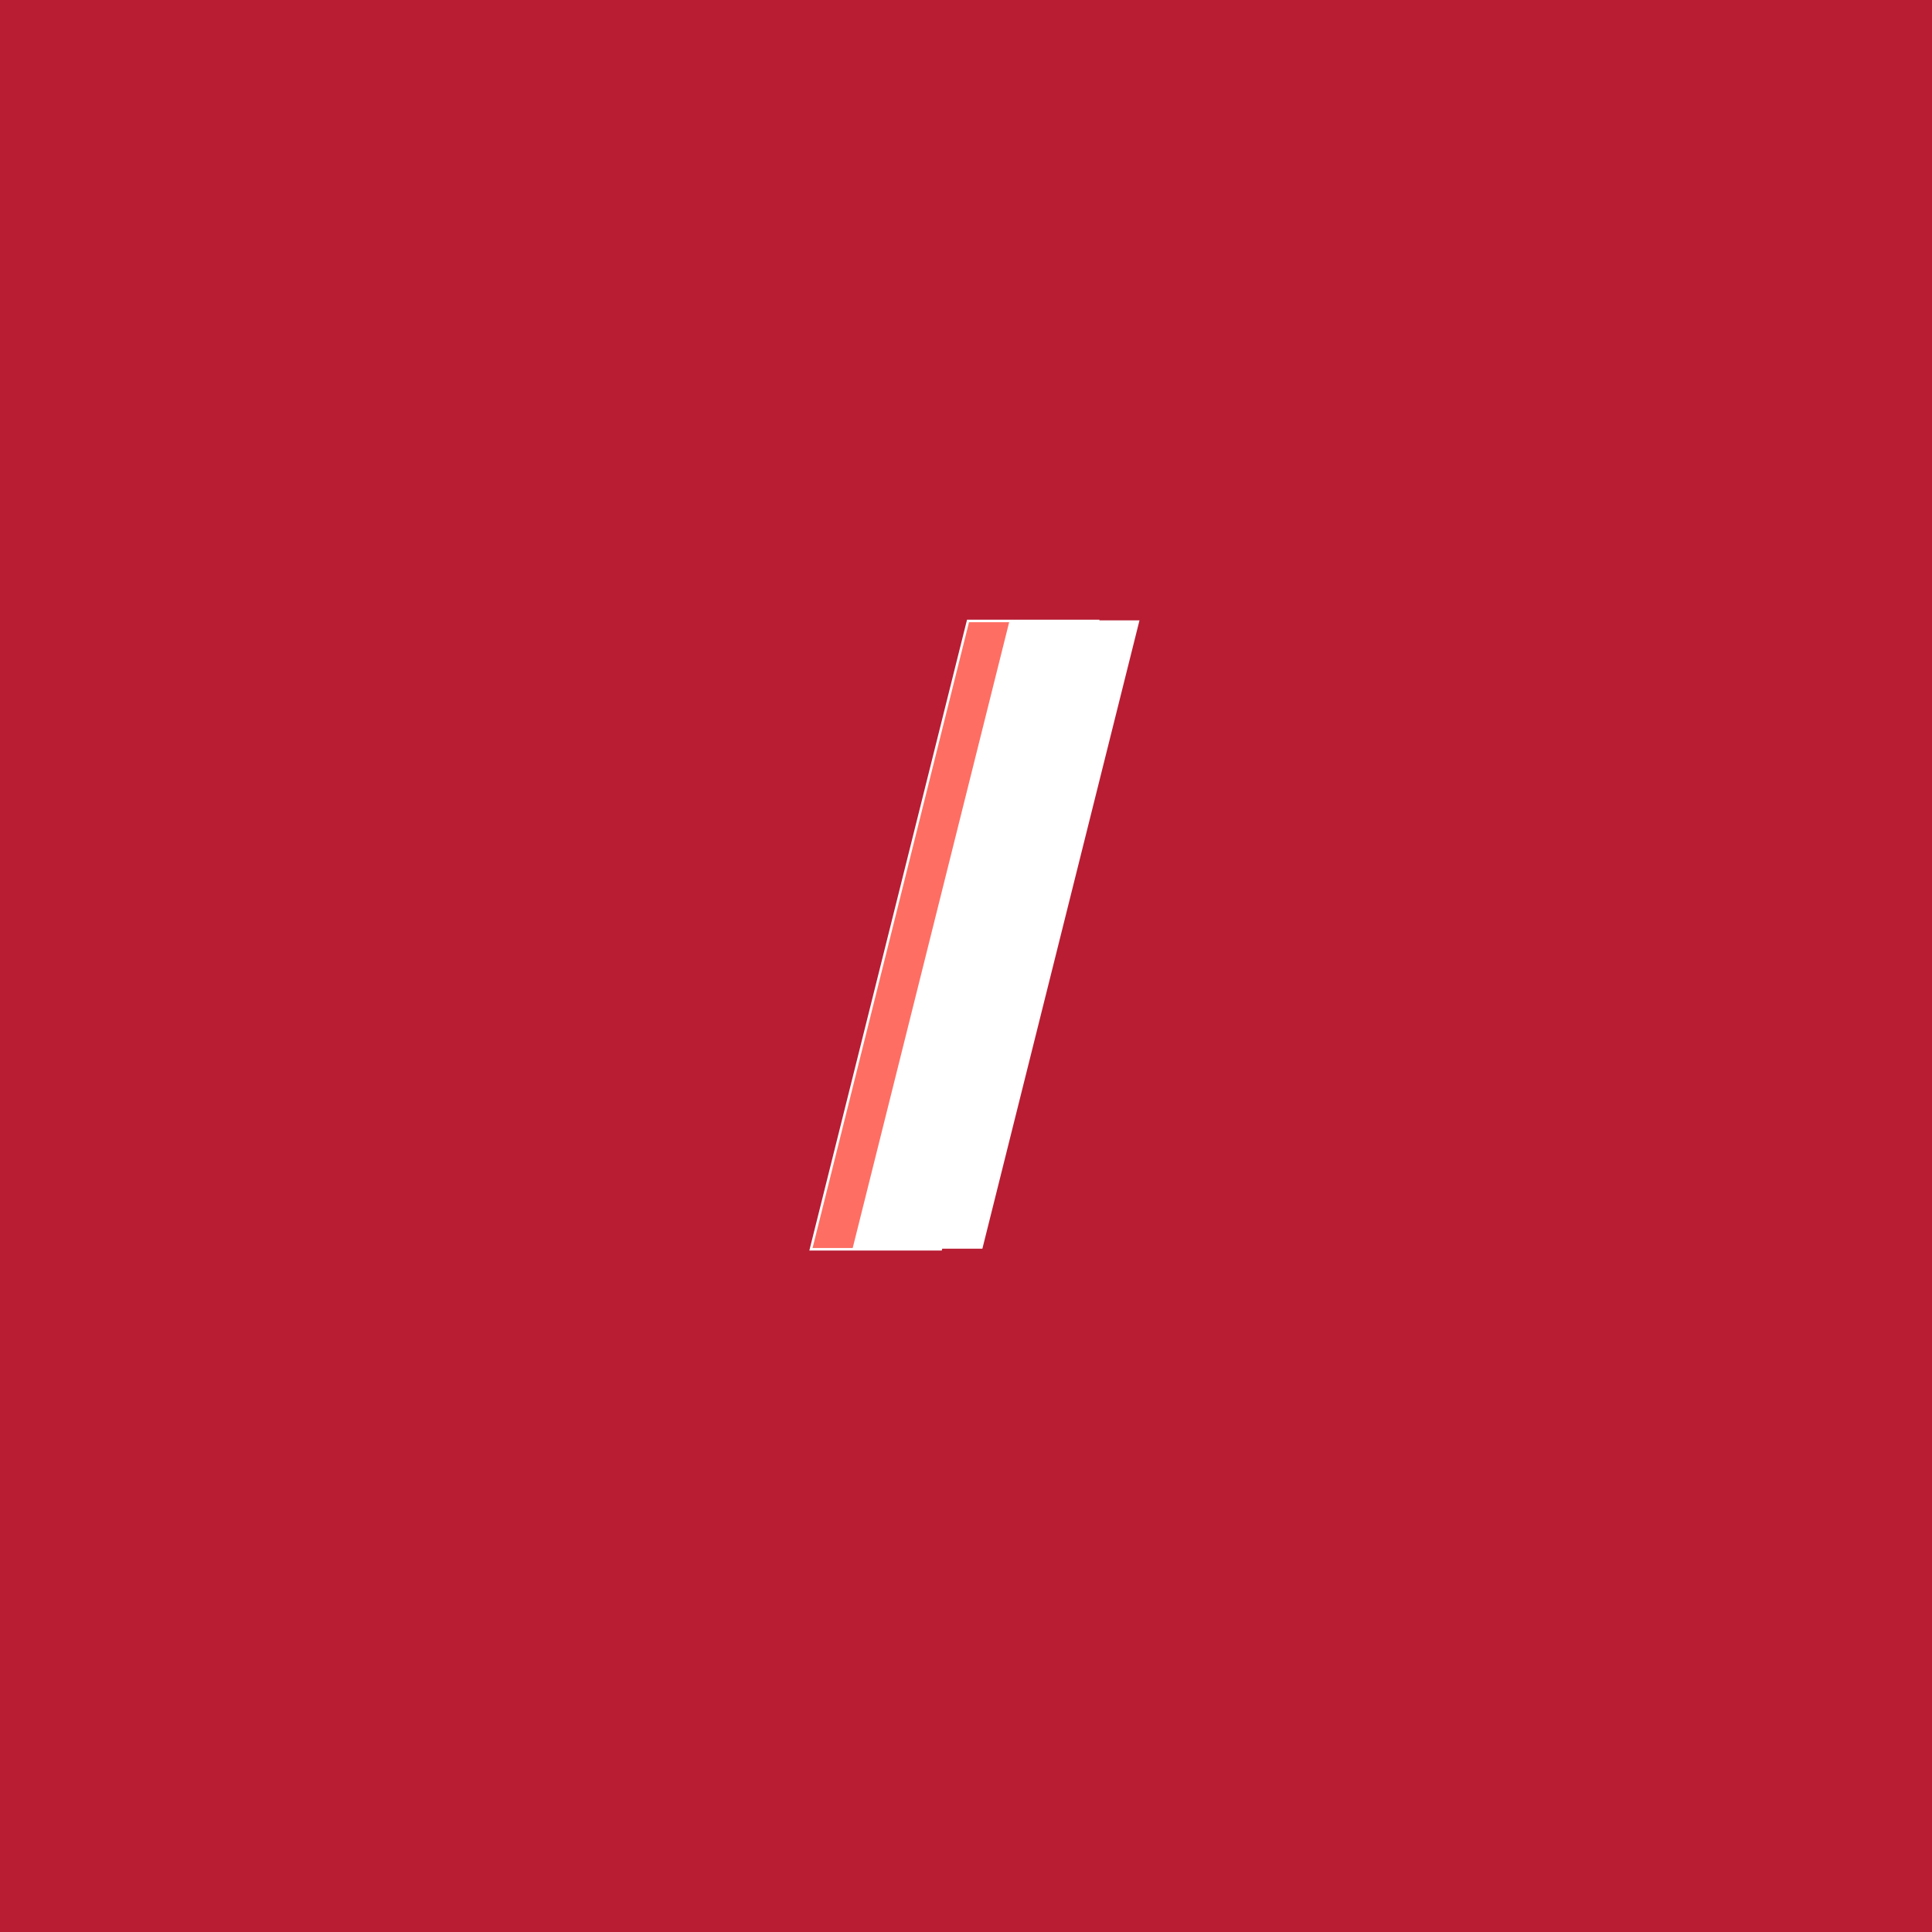
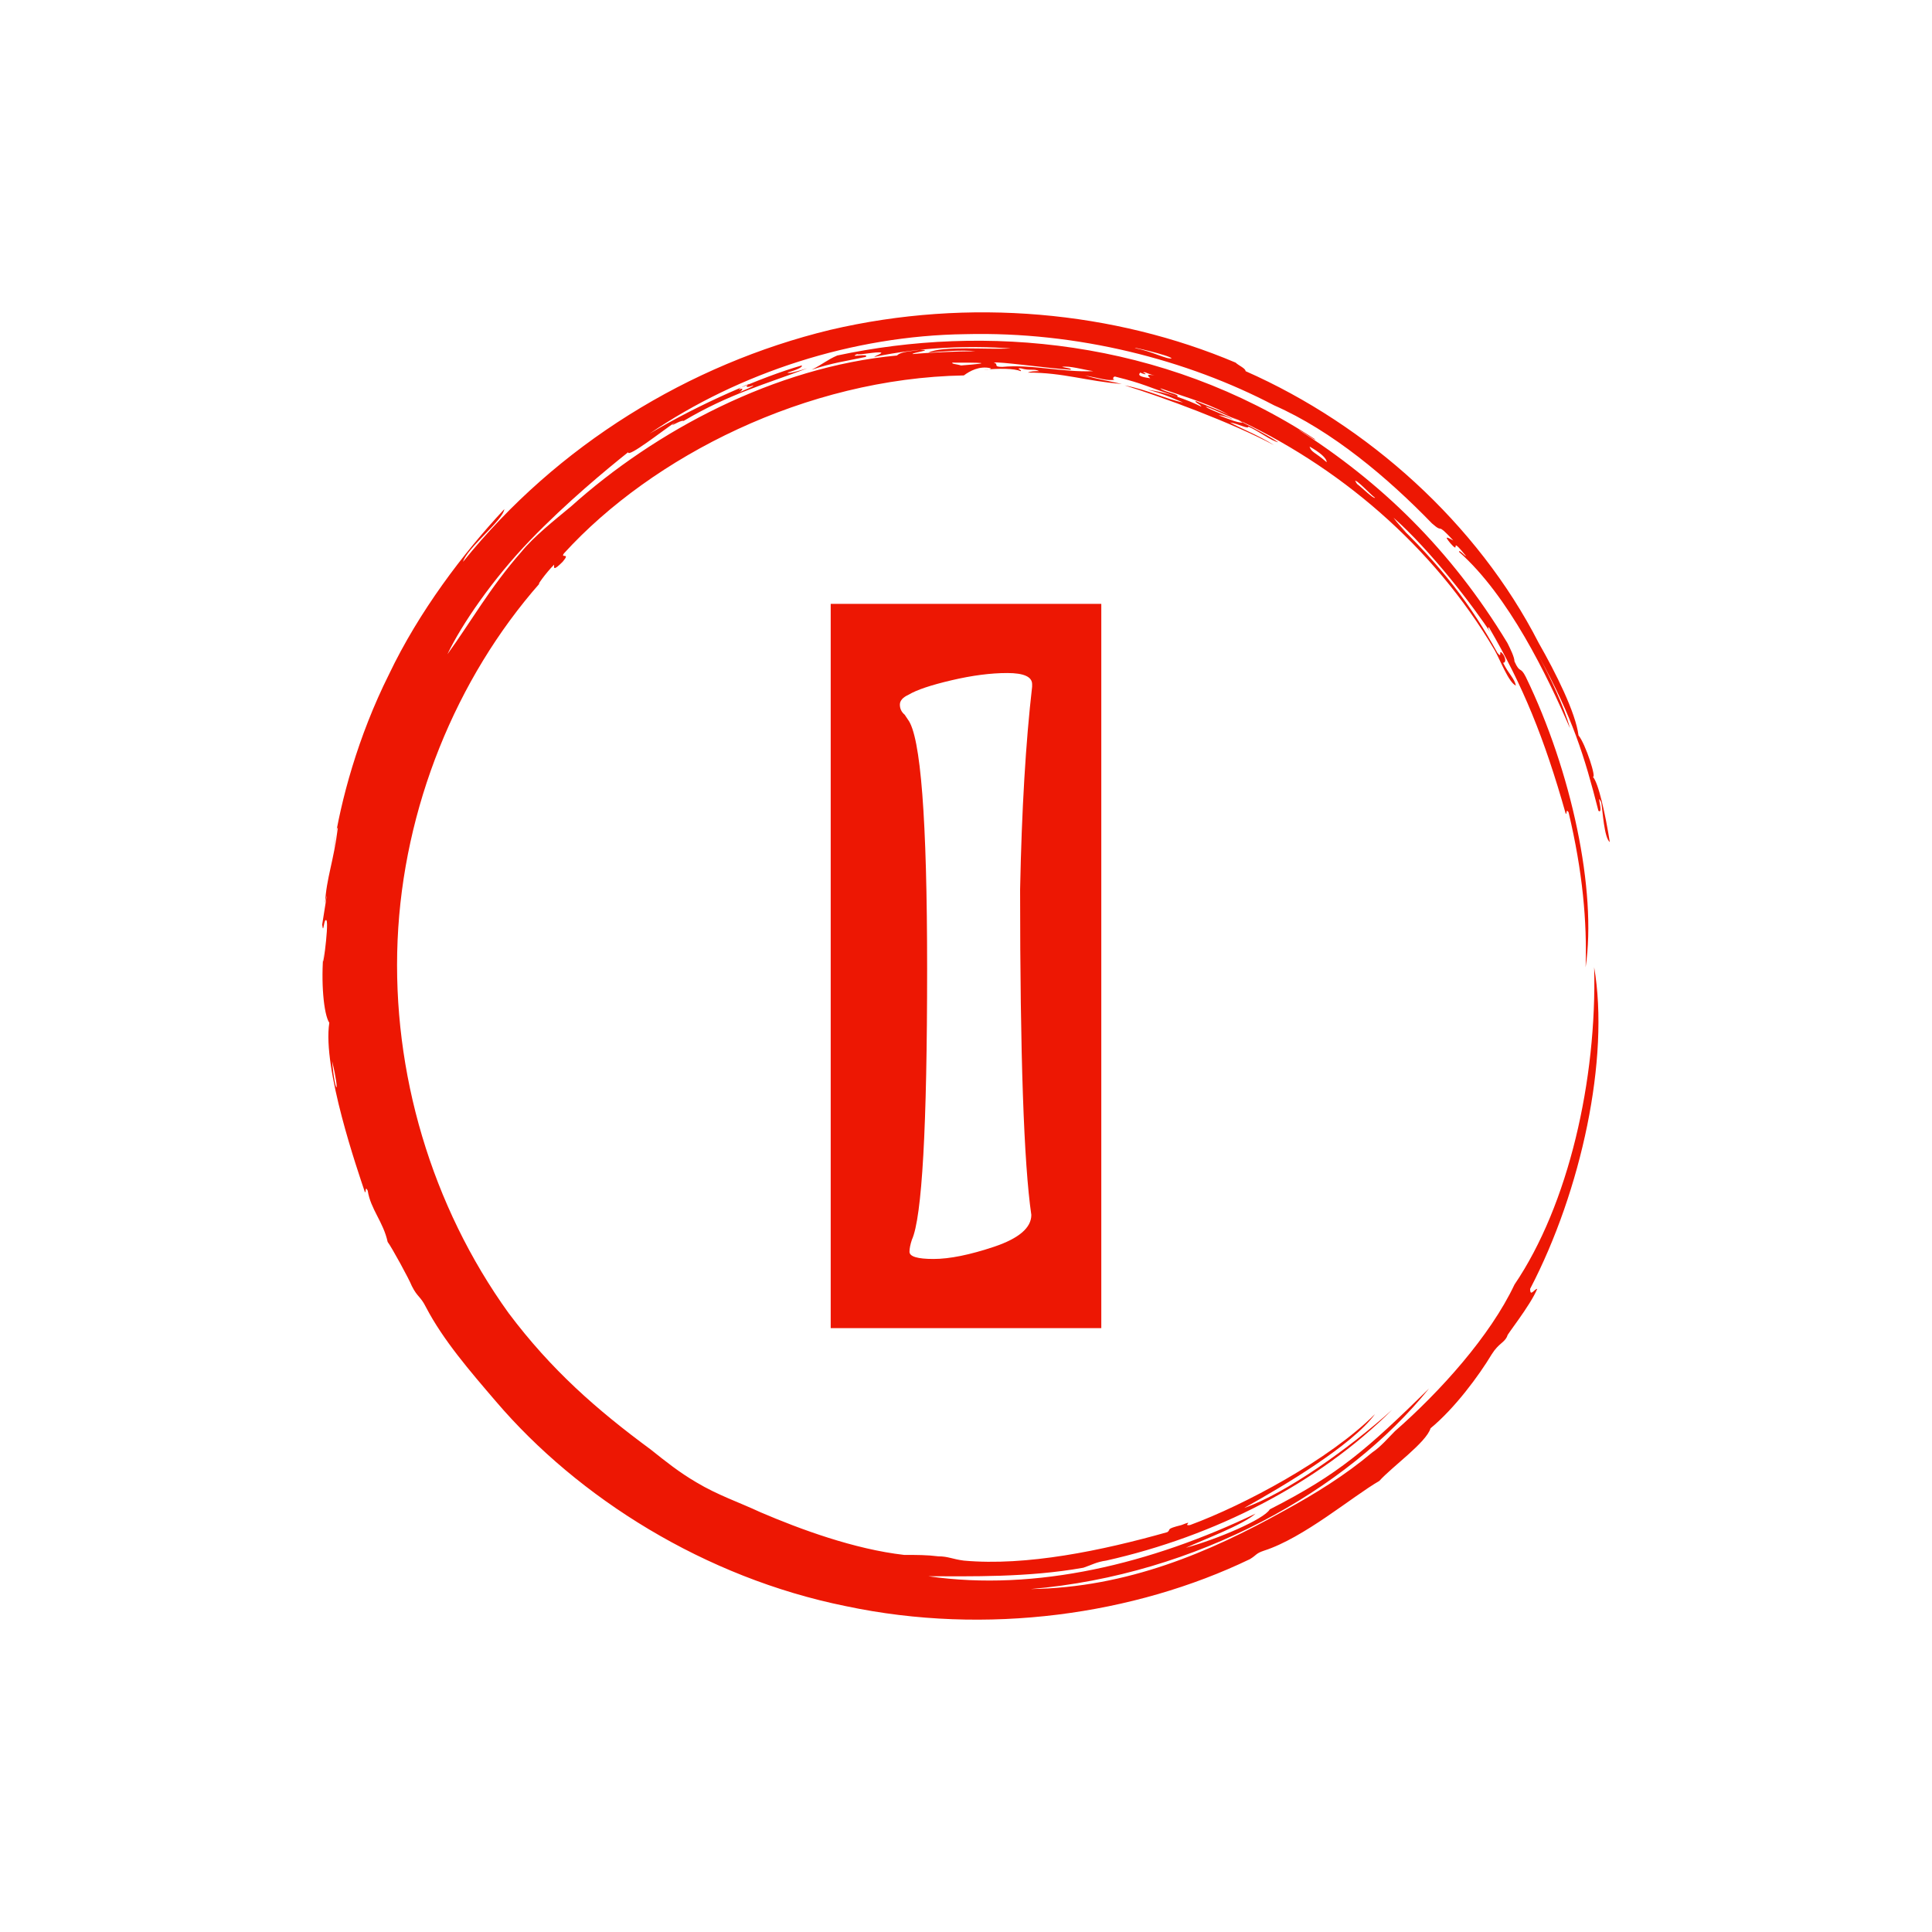
- <svg xmlns="http://www.w3.org/2000/svg" xml:space="preserve" width="1500" height="1500" data-id="lg_zecsAOGPYpFHAJQsyV" data-version="1">
-   <path fill="#b81d33" stroke="transparent" d="M0 0h1500v1500H0z" />
-   <g data-padding="20">
-     <g transform="translate(-571.429 -530.806)scale(1.57686)">
-       <path fill="#fe6e63" stroke="#fff" stroke-width="1.24" d="M825.598 951.732h-63.93l77.34-309.37h63.94Z" />
-       <rect width="134.22" height="559.35" x="360.868" y="131.932" fill="none" rx="0" ry="0" transform="translate(391.73 400.79)" />
-       <path fill="#fff" d="M846.078 951.442h-63.93l77.34-309.37h63.94Z" />
-       <rect width="134.22" height="559.35" x="360.868" y="131.932" fill="none" rx="0" ry="0" transform="translate(412.2 400.5)" />
-     </g>
-     <path fill="transparent" stroke="transparent" stroke-width="1.786" d="M597.321 250H902.68v1000H597.32z" />
+ <svg xmlns="http://www.w3.org/2000/svg" version="1.1" width="1500" height="1500" viewBox="0 0 1500 1500">
+   <rect width="1500" height="1500" fill="#ffffff" />
+   <g transform="matrix(0.6666667,0,0,0.6666667,250,187.6667)">
+     <svg viewBox="0 0 320 360" data-background-color="#ffffff" preserveAspectRatio="xMidYMid meet" height="1687" width="1500">
+       <g id="tight-bounds" transform="matrix(1,0,0,1,0,0)">
+         <svg viewBox="0 0 320 360" height="360" width="320">
+           <g>
+             <svg />
+           </g>
+           <g>
+             <svg viewBox="0 0 320 360" height="360" width="320">
+               <g>
+                 <path d="M219.58 41.008c0.707 0 6.365 2.829 9.547 3.89-1.061 0.354-3.536-0.707-6.365-1.768 0.707 0 2.122 0.354 3.536 1.06-0.707-0.707-6.011-2.475-6.718-3.182M166.895 30.047c1.061-0.354 13.436 1.414 19.094 1.768 0.354-0.354-0.707-0.354-2.122-0.707 1.768-0.354 5.304 0.707 7.779 1.06-7.425 0.354-15.558-1.768-22.629-1.06-2.475 0-0.707-0.707-2.122-1.061M156.641 30.047c6.365 0 11.315 0 2.121 0.707-1.061-0.354-2.475-0.354-2.121-0.707M256.707 59.395c0.707 0 3.536 3.182 4.95 4.243-0.354 0.354-3.182-2.475-4.596-3.536 0.354 0.354 0 0-0.354-0.707M249.635 54.798c-2.829-2.475-3.889-2.475-4.243-3.889 2.475 1.414 4.243 2.829 4.243 3.889M204.022 32.522c0.354-0.354 1.061 0.354 2.829 0.707-2.122-0.354-1.768 0-1.061 0.707-2.475-0.354-3.182-0.707-2.475-1.414 1.414 0.707 1.768 0.354 0.707 0M103.602 36.765c0-0.354 1.414-1.061 2.475-1.414-1.061 0.707-0.707 1.061 1.061 0.353 0 0.354-2.122 1.061-3.536 1.768 0.707-0.354 1.414-1.414 0-0.707M211.094 28.986c-1.061 0.354-4.95-1.768-8.84-2.475-2.122-0.707 8.486 1.768 8.84 2.475M2.475 203.66c2.122 8.84 0.707 8.486 0 0M2.829 150.621c0.354-1.414 0.707-5.304 1.06-4.95-1.061 8.486-2.829 12.376-3.182 18.74 1.061-5.657-0.354 3.182-0.707 5.304 0.354 2.829 0.354-1.768 1.061-1.06 0.707 1.061-1.414 15.912-0.707 7.779-0.707 7.425 0 15.558 1.414 17.679-1.768 11.315 7.072 36.773 8.84 42.077 0.354 0.354 0-1.768 0.707-0.353 0.707 4.597 3.889 7.779 4.95 12.729 1.061 1.414 5.304 9.193 6.011 10.962 1.414 2.829 2.122 2.475 3.536 5.303 4.243 8.133 10.961 15.912 17.326 23.337 20.508 24.044 51.978 43.845 86.984 50.918 35.006 7.425 71.779 2.122 100.419-11.669 1.768-1.061 1.414-1.414 3.536-2.122 9.901-3.182 21.923-13.436 28.641-17.326 3.182-3.536 11.669-9.547 12.73-13.082 6.011-4.95 12.022-13.083 15.204-18.387 1.768-2.829 3.182-2.829 3.889-4.597-0.354 0 5.657-7.425 7.426-11.668-0.707 0-1.768 2.122-1.768 0 12.729-24.398 19.801-57.282 15.911-79.912 0.707 27.934-6.365 59.05-19.801 78.851-6.011 12.729-18.387 26.519-29.701 36.42-1.768 1.768-3.536 3.889-5.658 5.304-6.718 5.657-14.144 10.254-21.922 14.497-18.387 10.254-38.895 19.094-62.94 19.447 41.37-3.536 78.497-24.398 99.006-49.856-15.558 15.204-22.276 21.215-39.602 30.055-1.414 2.475-13.083 7.425-20.862 9.547 4.597-2.122 14.144-5.657 17.326-8.486-25.812 12.376-54.453 19.448-81.326 15.558 10.254 0 24.751 0.354 38.541-2.121 2.122-0.707 3.182-1.414 5.658-1.768 26.873-6.011 52.685-19.094 71.072-37.481-10.608 9.547-26.519 20.862-36.774 24.398 9.547-5.304 26.873-15.558 32.53-23.337-11.315 11.315-32.53 22.63-45.966 27.58-2.122 0.354 1.414-1.414-2.122 0-4.243 1.061-2.475 1.061-3.536 1.768-16.265 4.597-35.006 8.486-50.563 7.072-2.829-0.354-3.889-1.061-6.365-1.061-2.829-0.354-5.304-0.354-8.486-0.354-12.376-1.414-25.812-6.365-35.713-10.607-5.304-2.475-10.608-4.243-15.912-7.426-4.243-2.475-7.779-5.304-11.314-8.132-13.436-9.901-24.751-19.801-35.36-33.945-19.094-26.519-28.994-59.757-27.58-92.641 1.414-32.884 14.497-65.061 35.359-88.752-1.061 1.061 1.414-2.475 3.536-4.596 0 0.707-0.354 1.768 2.122-0.707 2.122-2.475-0.707-0.707 0.353-2.122 21.923-24.044 60.111-43.492 99.36-44.199 1.414-1.061 3.889-2.475 6.718-1.768 0 0.354-1.768 0.354-1.768 0.354 3.889-0.354 7.425-0.354 9.193 0.353 0.354-0.354-1.414-0.707 0-0.707 2.475 0.707 3.182 0 4.597 0.707-1.061 0-2.122 0-2.829 0.354 8.84 0 14.497 2.122 23.337 2.829-4.597-1.061-5.657-1.061-9.193-2.122 3.889 0.707 5.657 1.414 7.425 1.061-0.707 0-0.354-1.061 0.354-0.707 7.072 1.768 7.779 2.475 15.204 4.95 0.707-0.707-3.182-1.061-4.243-2.122 7.072 2.475 13.436 4.243 17.68 7.072-1.414-1.061-5.657-2.475-8.84-3.889-0.354 0.354 1.061 0.707 1.414 1.414-3.536-1.768-8.486-3.536-13.436-4.243 4.243 1.061 7.072 2.475 8.84 3.182-3.889-0.707-8.84-3.182-14.498-4.243 9.193 2.829 26.519 9.193 37.127 14.851-3.889-2.475-8.486-4.243-10.961-5.657 2.122 0.354 4.597 1.768 4.597 1.06 2.475 1.061 5.657 3.536 7.425 3.89-3.182-2.122-9.547-5.304-11.668-6.365 26.519 12.022 50.21 32.177 65.414 57.989 1.414 2.475 3.536 8.133 5.304 8.84-0.354-1.768-1.768-2.829-3.182-5.657 0.707 0 0.707-1.061 0-2.122-1.414-1.768 0 1.414-1.415-0.354-6.365-11.669-14.144-21.923-26.165-33.237 6.718 6.365 1.768 1.768 0.353-0.354 9.193 8.133 19.801 21.923 24.398 28.995-0.707-1.061-1.061-1.768-0.707-1.768 8.486 14.497 13.79 27.58 19.094 46.32 0.354 0.354 0-1.414 0.707-0.353 3.536 14.851 4.597 27.227 4.243 38.541 2.829-19.094-3.536-48.796-14.851-72.133-1.414-2.829-1.414-0.707-2.829-3.889 0-1.061-1.061-3.182-1.768-4.597-14.144-23.337-31.47-39.956-51.978-53.038 1.414 0.707 4.243 2.829 4.244 2.475-38.188-25.105-82.387-28.641-118.807-20.862-2.475 1.061-3.536 2.122-6.365 3.536 5.304-1.768 8.486-2.122 13.437-3.183 1.061-1.061-4.597 0.354-2.122-0.707 0.354 0.354 4.95-0.707 6.011-0.353 0 0.354-1.414 0.707-1.768 1.06 11.669-2.475 23.691-2.829 33.945-2.121-6.011 0.354-16.972-0.707-20.508 1.061 3.536-0.354 8.486-0.707 11.668-0.354-4.243 0-12.022 0.354-15.558 0.707-0.354-0.354 5.657-1.061 1.768-1.06-1.768 0.354-4.597 0.354-5.657 1.414-30.409 2.829-60.111 18.74-80.973 37.481-4.243 3.536-9.193 7.425-12.375 11.314-7.779 8.84-12.729 17.68-18.387 25.459 3.536-7.425 11.315-18.74 20.508-28.287 9.193-9.547 19.094-17.68 24.398-21.923 0 1.414 8.486-5.304 11.669-7.425-2.122 1.768 1.414-0.707 2.121-0.354 11.315-6.718 20.508-9.193 30.763-13.083-2.475 0.707-4.597 1.414-4.951 1.061 2.475-0.707 3.889-1.414 3.536-1.768-9.901 2.829-25.459 9.547-37.834 16.972 22.276-15.204 50.564-24.398 78.497-24.751 27.934-0.707 55.16 6.365 76.729 17.68 14.497 6.365 28.287 18.033 39.249 29.348 3.182 2.829 0.707-0.707 5.304 4.243-1.414-0.707-2.475-1.414-0.707 0.707 2.829 3.182-0.707-2.475 3.889 3.182-0.354 0-1.768-1.768-1.768-1.061 12.376 10.961 21.923 30.762 27.58 43.846-1.414-5.304-4.95-12.729-7.779-18.033 8.486 15.558 11.315 24.751 14.851 38.541 1.414 1.061-0.707-4.95 0.707-2.121 0.354 2.122 0.707 8.84 2.122 9.9-1.061-6.718-2.829-14.851-4.243-16.265 1.061 0.707-1.768-8.133-3.536-10.254-0.707-5.657-5.657-15.558-9.901-22.984-15.204-29.702-42.431-54.099-72.839-67.536 0-0.707-1.768-1.414-2.476-2.121-30.055-12.729-66.122-16.265-100.773-8.133-35.006 8.486-67.889 28.641-91.227 57.636 1.061-3.536 9.901-10.254 10.255-13.083-10.254 10.961-21.215 25.459-28.641 41.016-7.779 15.558-12.022 31.47-13.79 43.138" fill="#ed1703" fill-rule="nonzero" stroke="none" stroke-width="1" stroke-linecap="butt" stroke-linejoin="miter" stroke-miterlimit="10" stroke-dasharray="" stroke-dashoffset="0" font-family="none" font-weight="none" font-size="none" text-anchor="none" style="mix-blend-mode: normal" data-fill-palette-color="tertiary" />
+               </g>
+               <g transform="matrix(1,0,0,1,126.3755,90)">
+                 <svg viewBox="0 0 67.249 180" height="180" width="67.249">
+                   <g>
+                     <svg viewBox="0 0 67.249 180" height="180" width="67.249">
+                       <g>
+                         <svg viewBox="0 0 67.249 180" height="180" width="67.249">
+                           <g id="textblocktransform">
+                             <svg viewBox="0 0 67.249 180" height="180" width="67.249" id="textblock">
+                               <g>
+                                 <svg viewBox="0 0 67.249 180" height="180" width="67.249">
+                                   <rect width="67.249" height="180" x="0" y="0" opacity="1" fill="#ed1703" data-fill-palette-color="tertiary" />
+                                   <g transform="matrix(1,0,0,1,17.19,17.19)">
+                                     <svg width="32.869" viewBox="2 -35.65 8.25 36.55" height="145.62" data-palette-color="#ffffff">
+                                       <path d="M9.5-22.15L9.5-22.15Q9.5-6.65 10.2-1.85L10.2-1.85Q10.2-0.65 7.9 0.13 5.6 0.9 4.1 0.9 2.6 0.9 2.6 0.45L2.6 0.45Q2.6 0.15 2.75-0.3L2.75-0.3Q3.7-2.4 3.7-17.2L3.7-17.2Q3.7-31.2 2.5-32.75L2.5-32.75 2.3-33.05Q2-33.3 2-33.68 2-34.05 2.55-34.3L2.55-34.3Q3.3-34.75 5.23-35.2 7.15-35.65 8.7-35.65 10.25-35.65 10.25-34.95L10.25-34.95 10.25-34.8Q9.65-29.6 9.5-22.15Z" opacity="1" transform="matrix(1,0,0,1,0,0)" fill="#ffffff" class="wordmark-text-0" data-fill-palette-color="quaternary" id="text-0" />
+                                     </svg>
+                                   </g>
+                                 </svg>
+                               </g>
+                             </svg>
+                           </g>
+                         </svg>
+                       </g>
+                       <g />
+                     </svg>
+                   </g>
+                 </svg>
+               </g>
+             </svg>
+           </g>
+           <defs />
+         </svg>
+         <rect width="320" height="360" fill="none" stroke="none" visibility="hidden" />
+       </g>
+     </svg>
  </g>
</svg>
